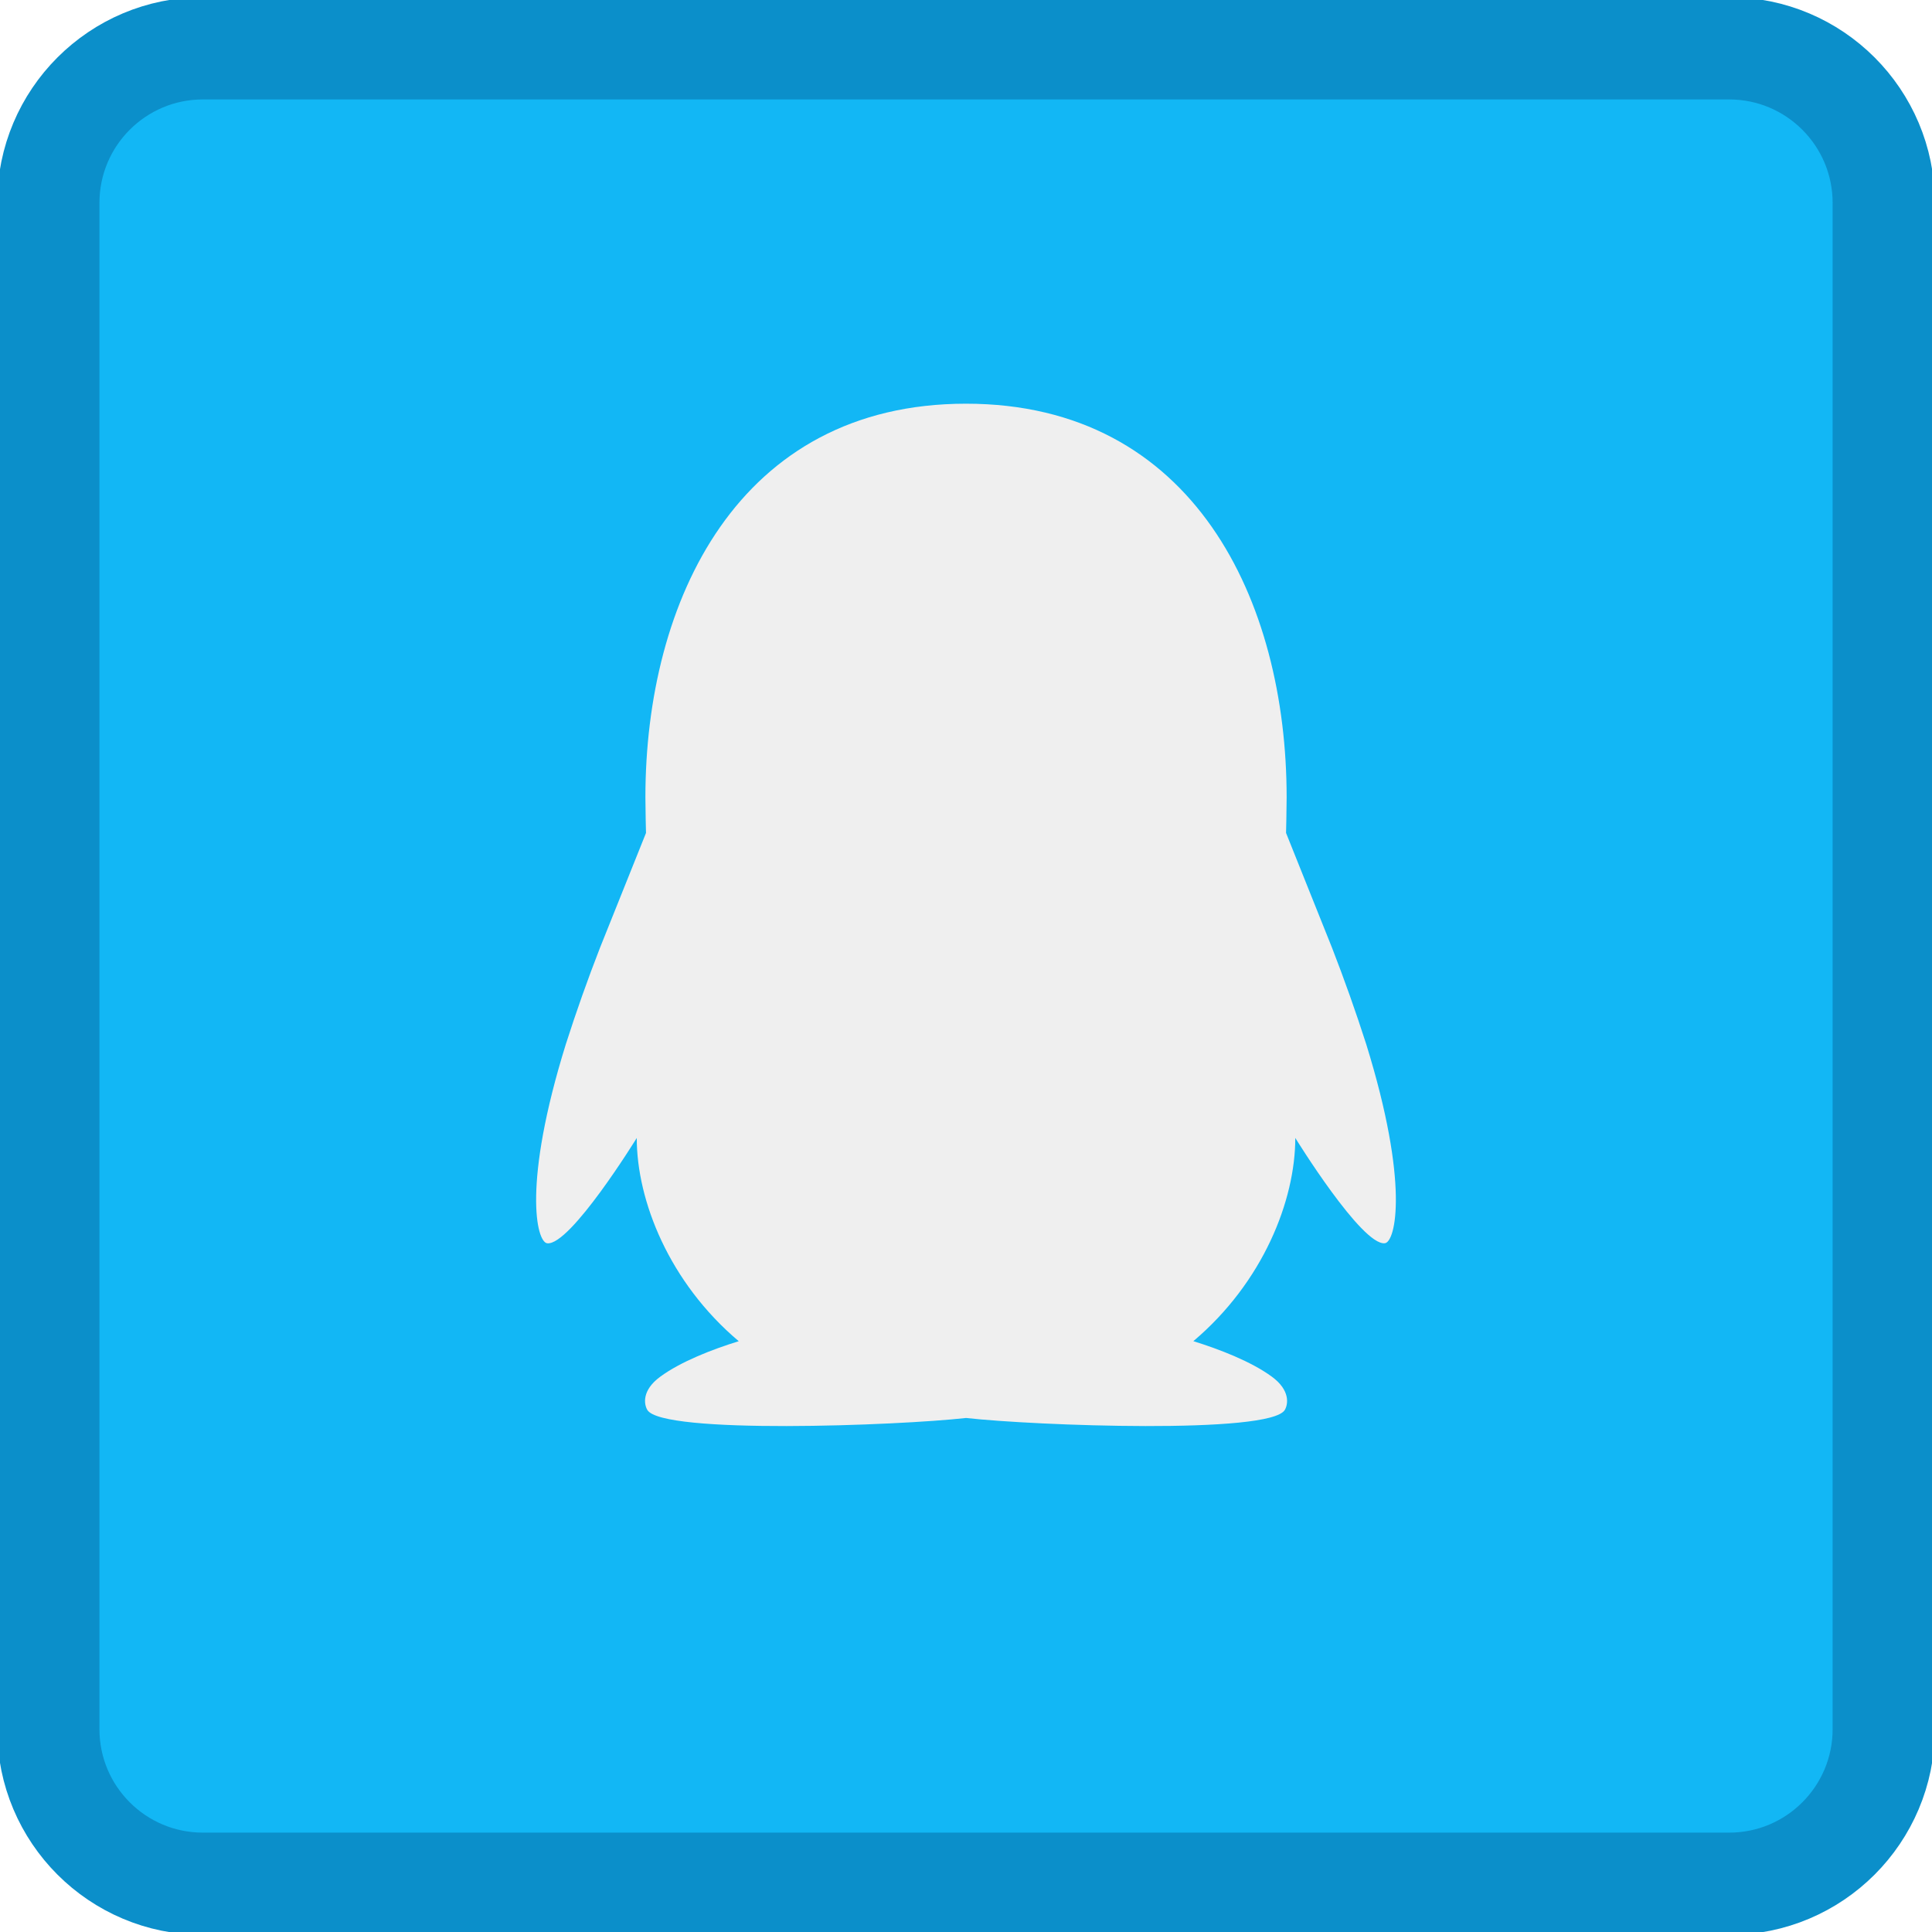
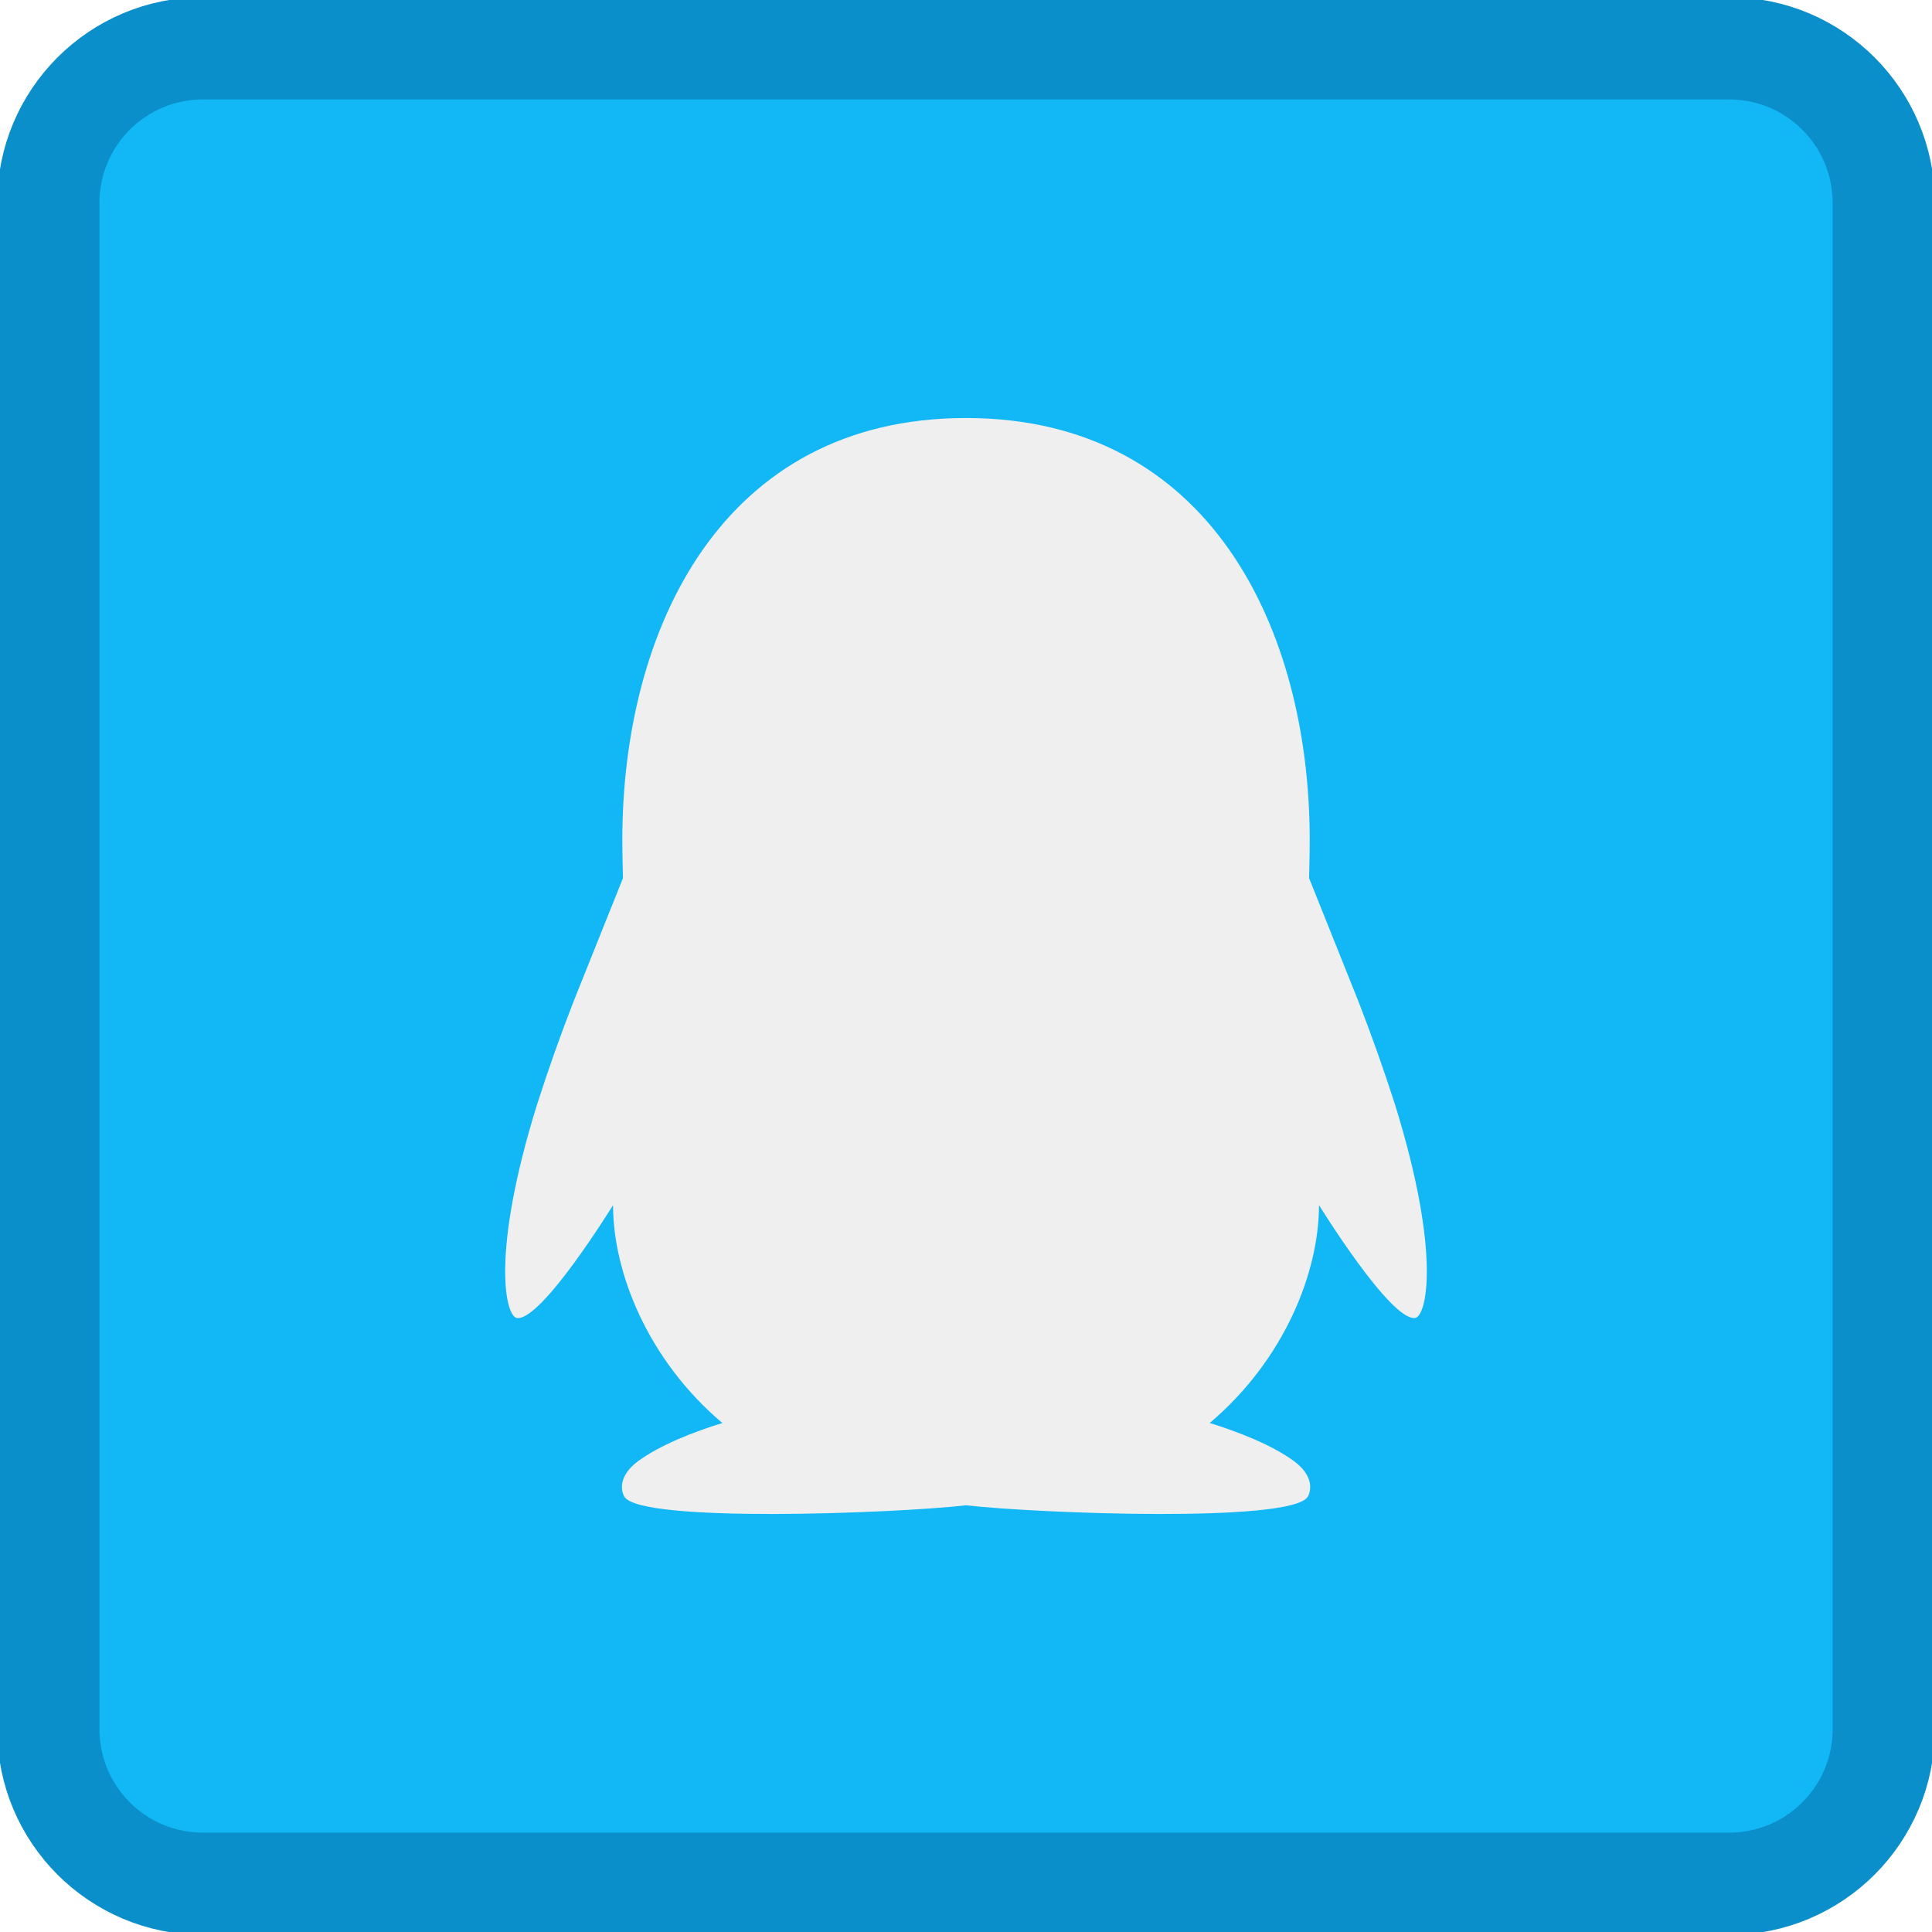
<svg xmlns="http://www.w3.org/2000/svg" id="_图层_1" data-name="图层_1" version="1.1" viewBox="0 0 283.46 283.46">
  <defs>
    <style>
      .qq-bg {
        fill: #12b7f5;
        stroke: #0b8fca;
        stroke-width: 15px;
        stroke-miterlimit: 10;
      }

      .qq-glyph {
        fill: #efefef;
      }
    </style>
  </defs>
  <rect class="qq-bg" x="7.09" y="7.09" width="269.29" height="269.29" rx="22.68" ry="22.68" />
-   <g transform="translate(66.73 59.23) scale(6.25)">
+   <g transform="translate(61.33 61.33) scale(6.7)">
    <path class="qq-glyph" d="M21.395 15.035a40 40 0 0 0-.803-2.264l-1.079-2.695c.001-.032.014-.562.014-.836C19.526 4.632 17.351 0 12 0S4.474 4.632 4.474 9.241c0 .274.013.804.014.836l-1.08 2.695a39 39 0 0 0-.802 2.264c-1.021 3.283-.69 4.643-.438 4.673.54.065 2.103-2.472 2.103-2.472 0 1.469.756 3.387 2.394 4.771-.612.188-1.363.479-1.845.835-.434.32-.379.646-.301.778.343.578 5.883.369 7.482.189 1.6.18 7.14.389 7.483-.189.078-.132.132-.458-.301-.778-.483-.356-1.233-.646-1.846-.836 1.637-1.384 2.393-3.302 2.393-4.771 0 0 1.563 2.537 2.103 2.472.251-.03.581-1.39-.438-4.673" />
  </g>
</svg>
